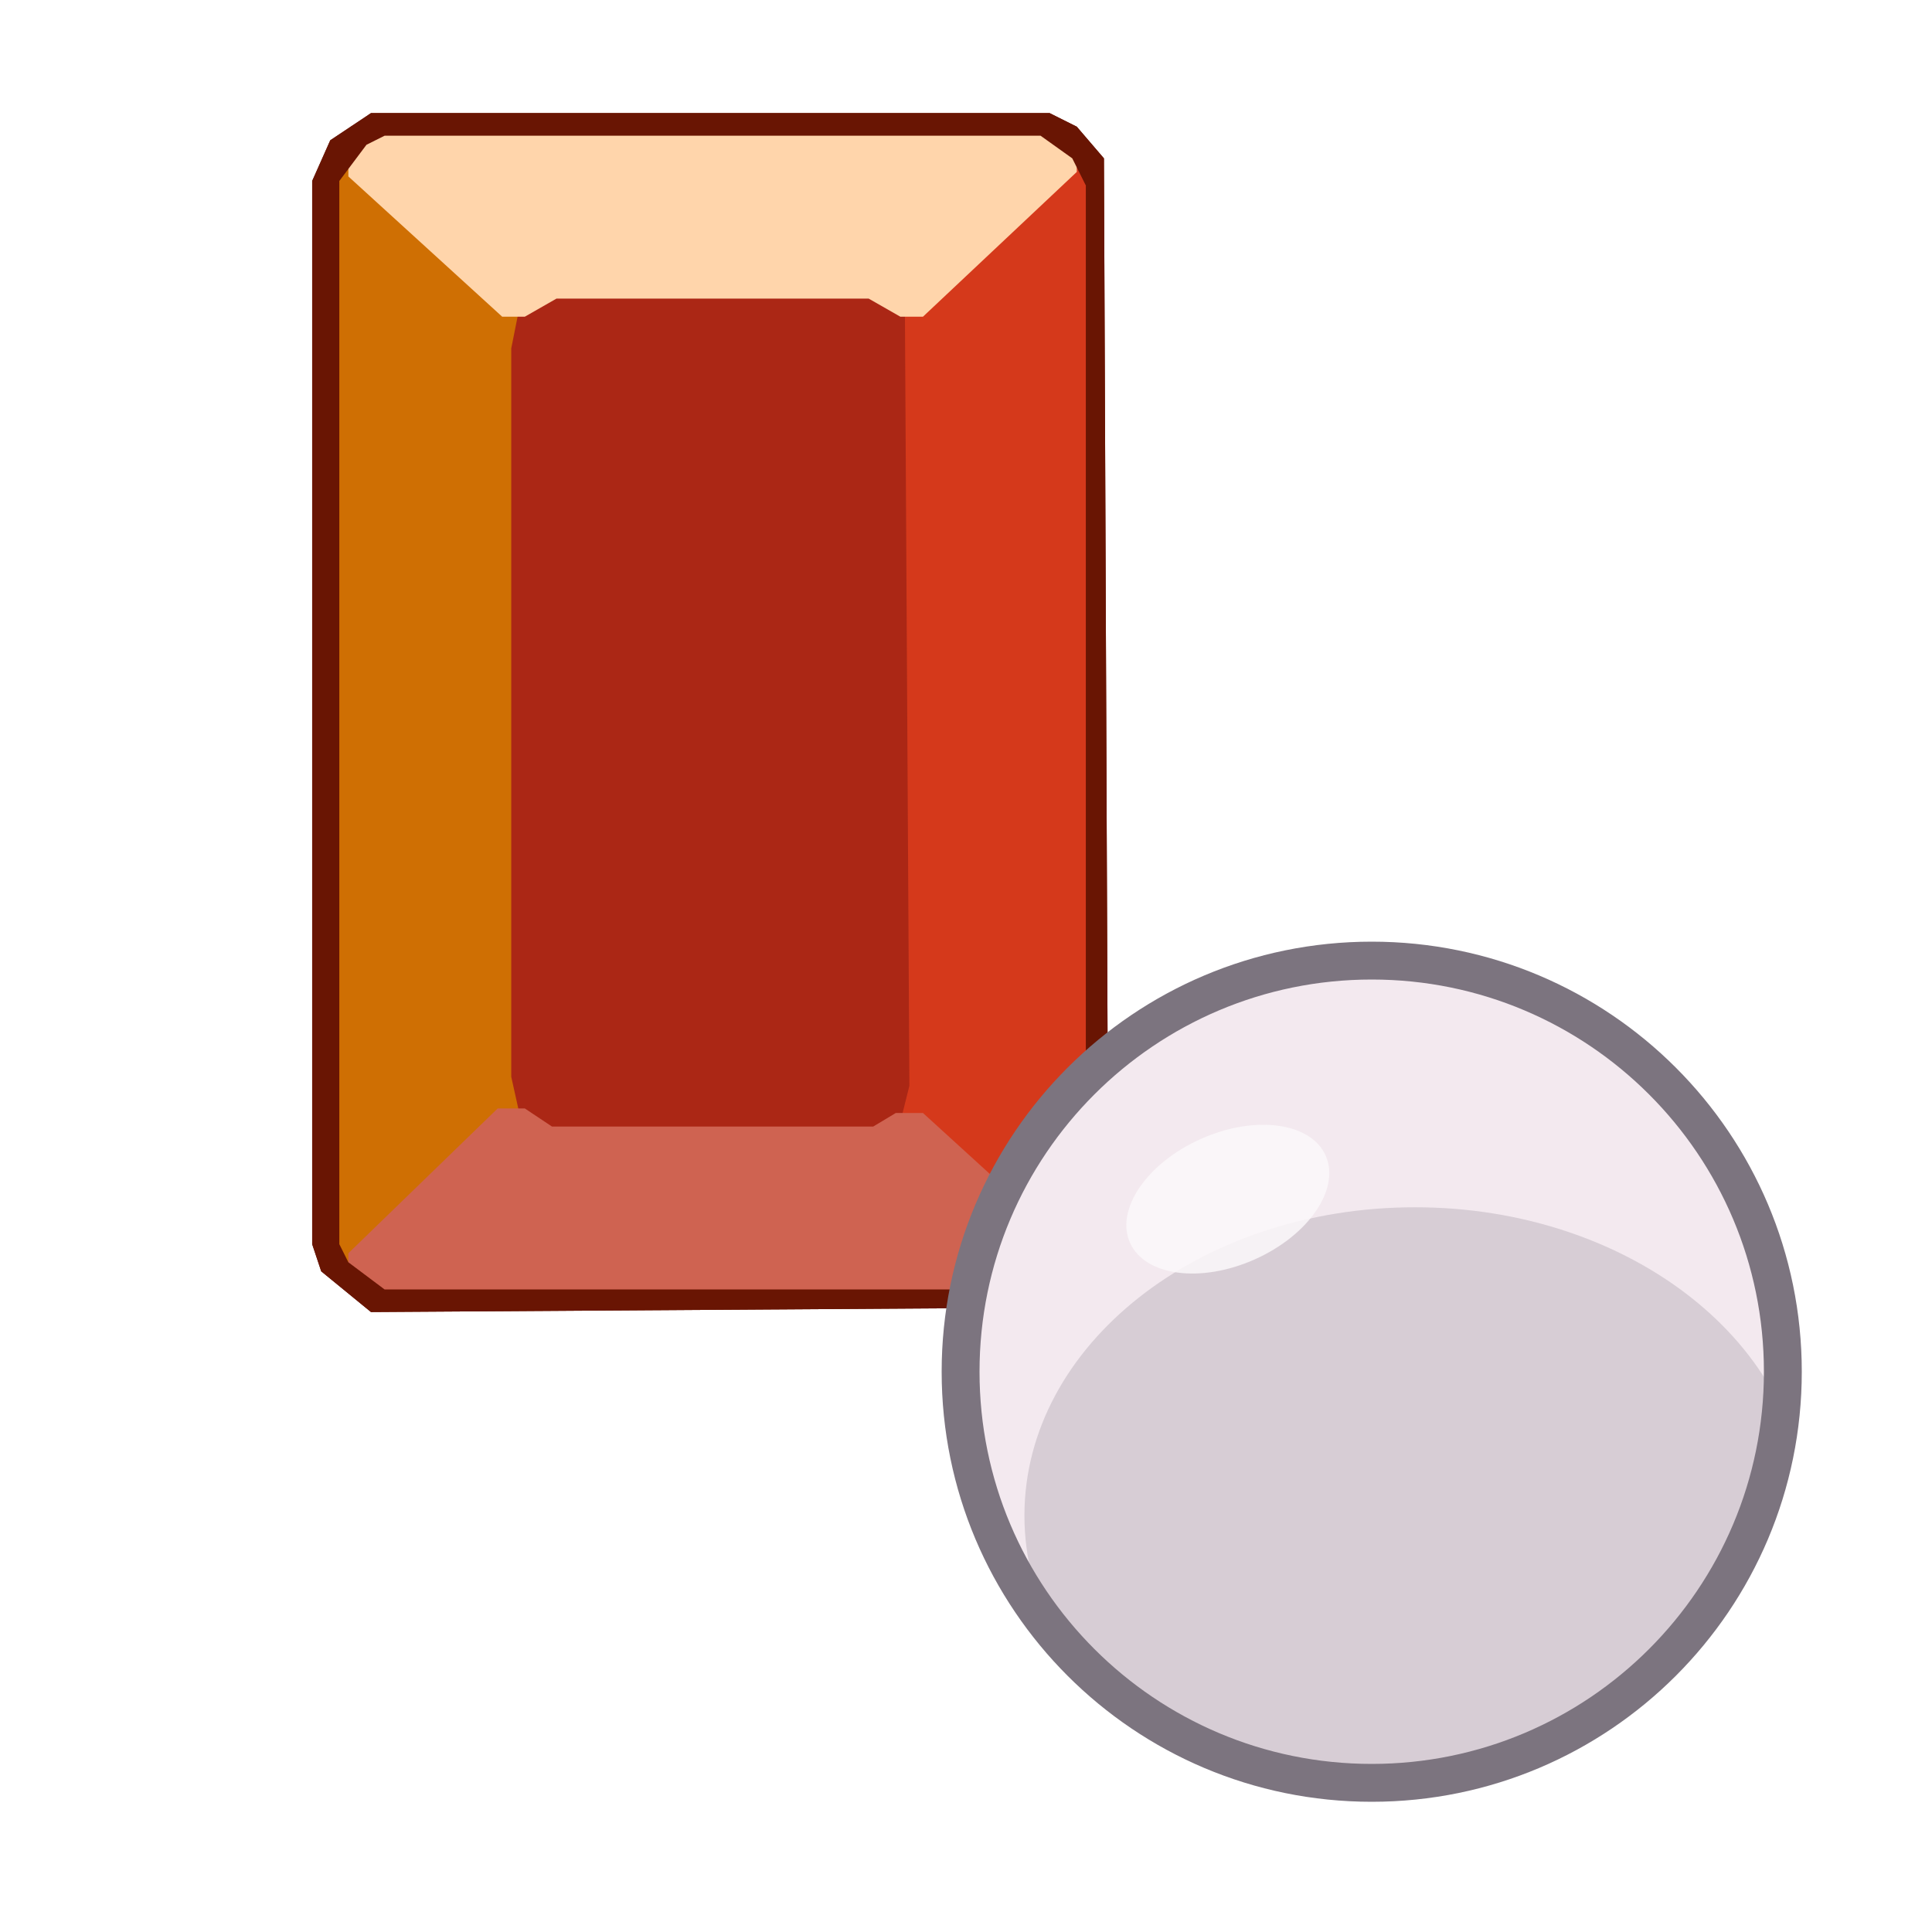
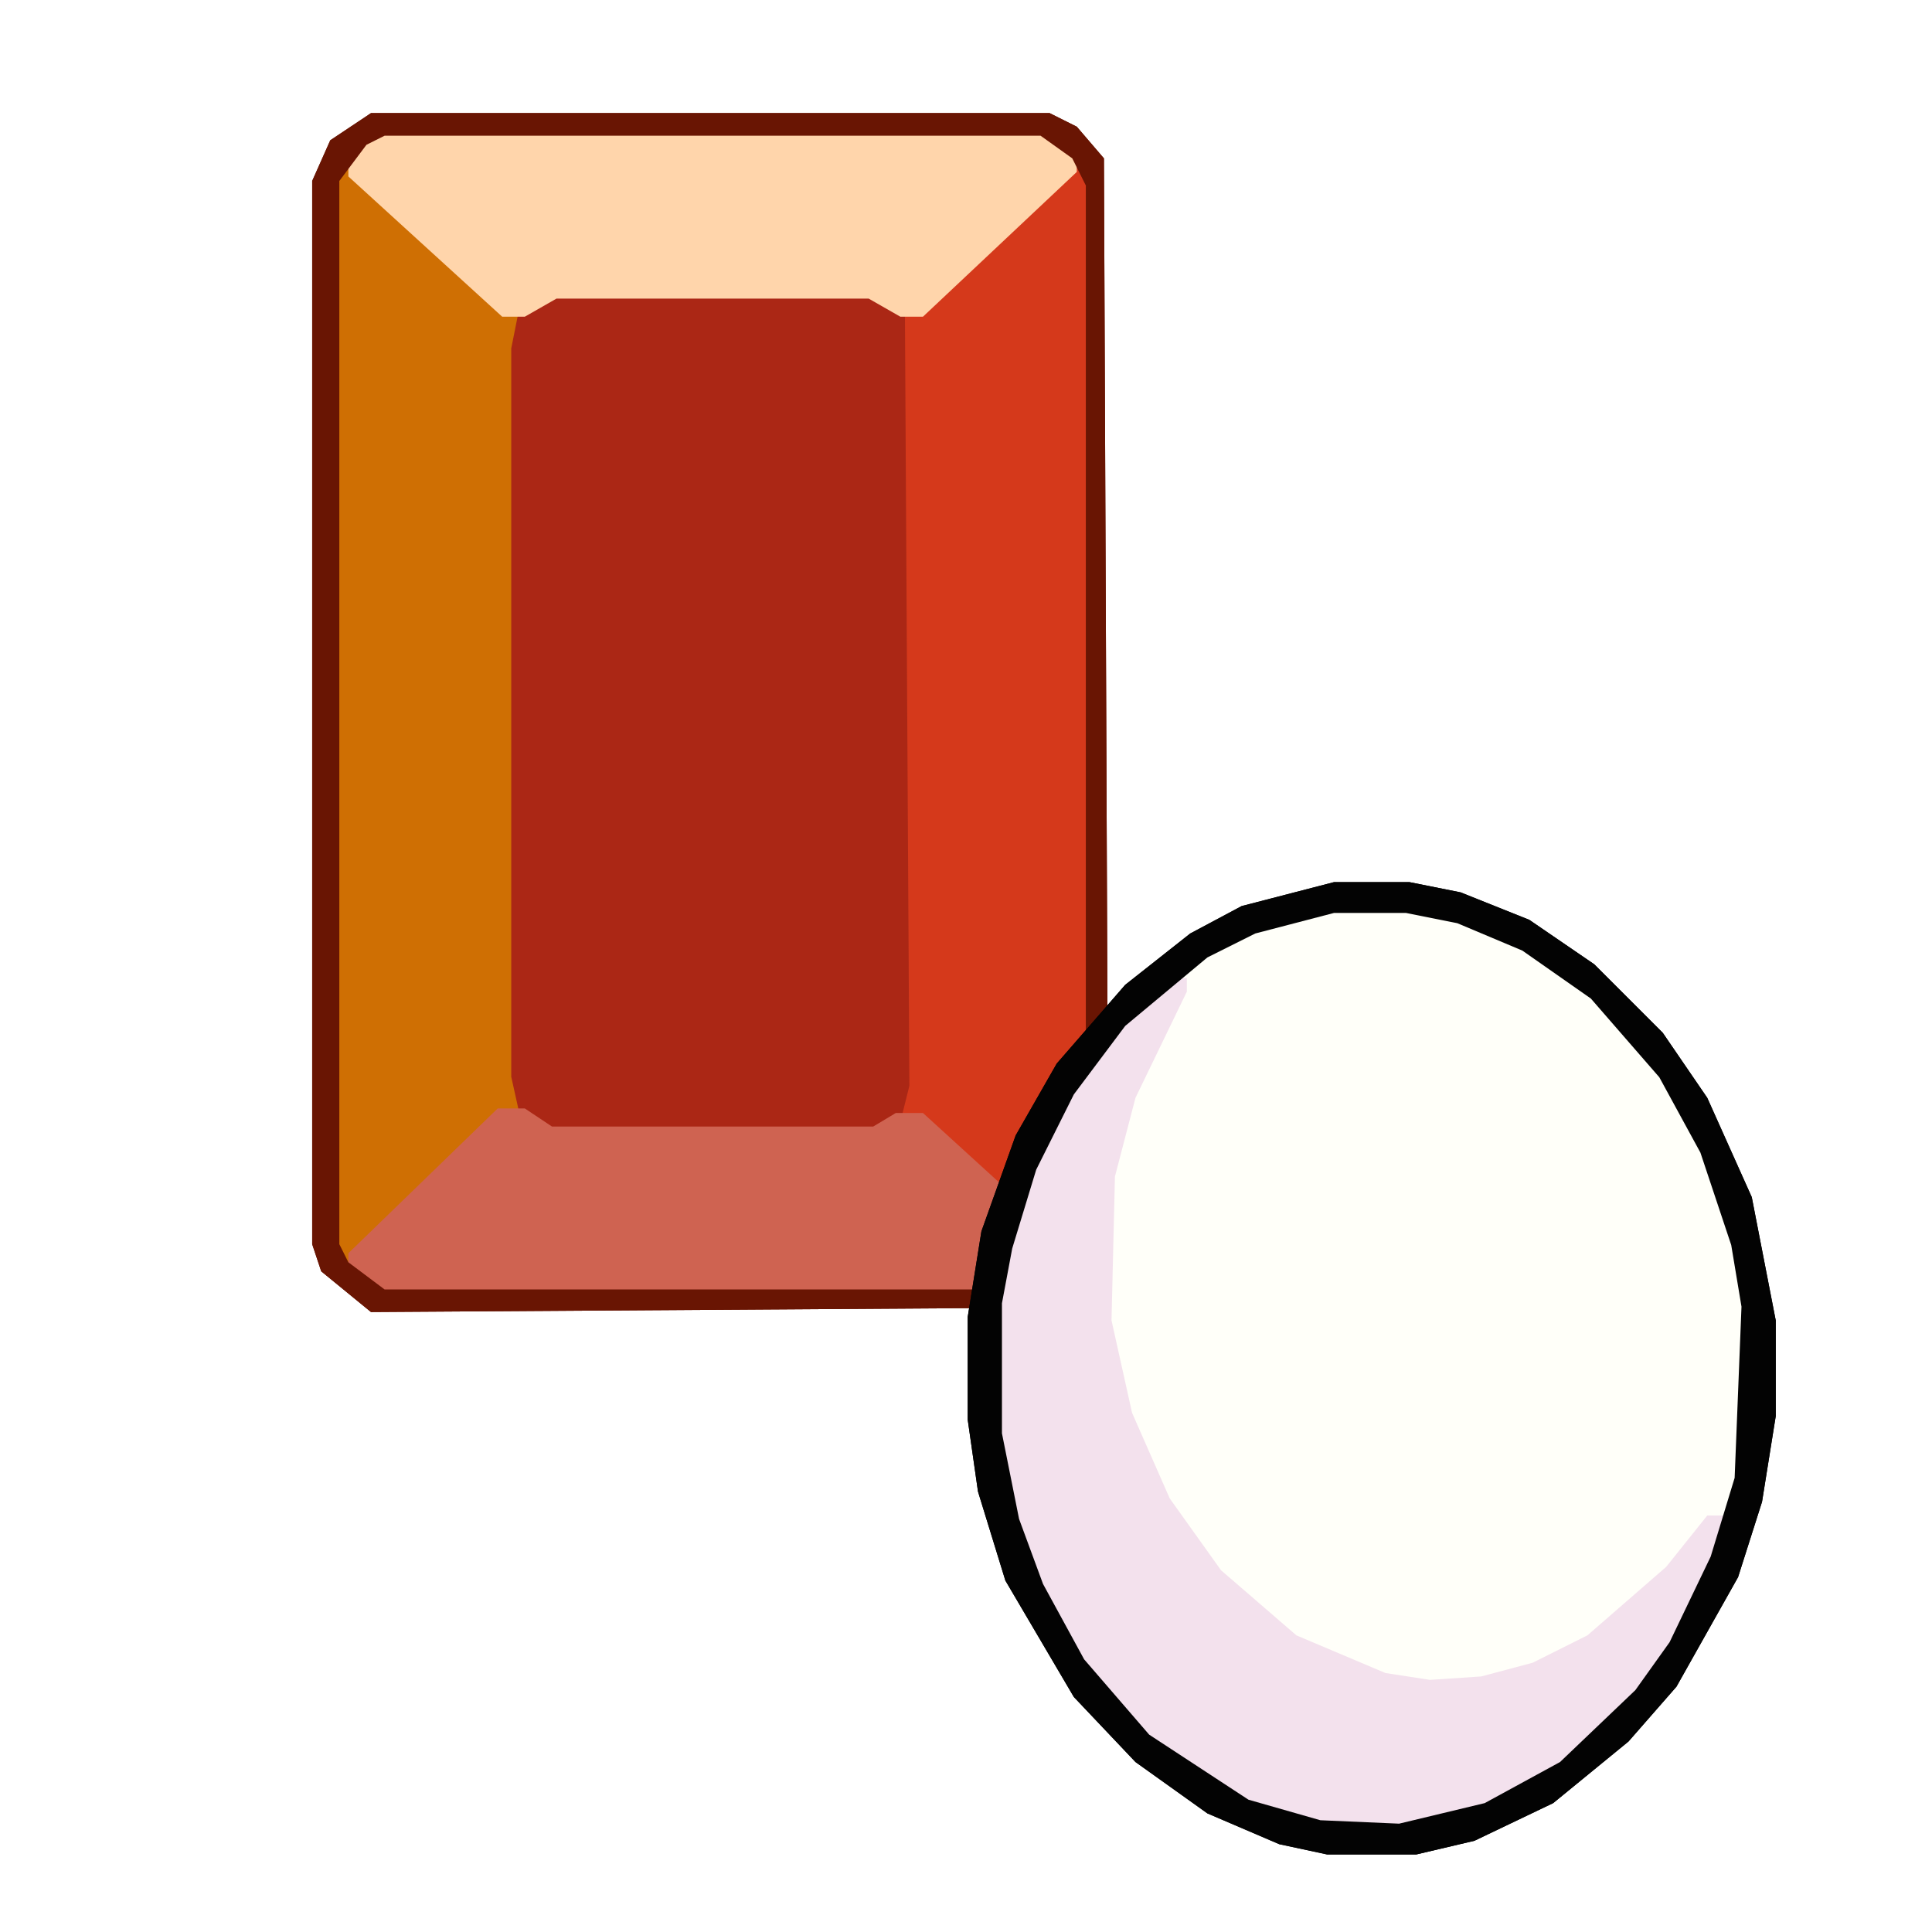
<svg xmlns="http://www.w3.org/2000/svg" viewBox="0 0 200 200" width="200" height="200">
  <g transform="translate(0 0) scale(0.74)">
    <svg viewBox="-37 0 316 316" width="200" height="200">
      <path d="M36,31 L32,40 L32,275 L34,281 L45,290 L198,289 L205,283 L208,277 L207,35 L201,28 L195,25 L45,25 Z" fill="#691503" fill-rule="evenodd" />
      <path d="M42,31 L37,38 L37,277 L39,281 L46,286 L194,286 L198,284 L204,276 L204,39 L201,33 L195,29 L46,29 Z" fill="#ab2715" fill-rule="evenodd" />
      <path d="M197,35 L163,67 L164,240 L162,248 L197,280 L201,280 L204,276 L204,39 L201,35 Z" fill="#d5391b" fill-rule="evenodd" />
      <path d="M38,36 L37,277 L39,280 L44,280 L78,247 L76,238 L76,77 L78,67 L45,36 Z" fill="#cf6f03" fill-rule="evenodd" />
      <path d="M40,33 L40,39 L74,70 L79,70 L86,66 L155,66 L162,70 L167,70 L201,38 L201,33 L195,29 L46,29 Z" fill="#ffd5ab" fill-rule="evenodd" />
      <path d="M40,277 L40,282 L46,286 L194,286 L201,281 L201,277 L167,246 L161,246 L156,249 L85,249 L79,245 L73,245 Z" fill="#cf6351" fill-rule="evenodd" />
      <path d="M36,31 L32,40 L32,275 L34,281 L45,290 L198,289 L205,283 L208,277 L207,35 L201,28 L195,25 L45,25 Z M44,32 L48,30 L193,30 L200,35 L203,41 L203,274 L196,283 L192,285 L48,285 L40,279 L38,275 L38,40 Z" fill="#691503" fill-rule="evenodd" />
    </svg>
  </g>
  <g transform="translate(86 86) scale(0.56)">
-     <defs>
-       <clipPath id="cl-pearl">
-         <ellipse cx="100" cy="100" rx="76" ry="76" />
-       </clipPath>
-     </defs>
-     <ellipse cx="100" cy="100" rx="76" ry="76" fill="#f3e9ef" />
-     <g clip-path="url(#cl-pearl)">
-       <ellipse cx="108" cy="126.6" rx="72.2" ry="57.0" fill="#8f8693" opacity="0.28" />
-     </g>
-     <ellipse cx="73.4" cy="68.1" rx="19.8" ry="12.2" fill="#fbf8fa" opacity="0.85" transform="rotate(-24 73.4 68.1)" />
-     <ellipse cx="100" cy="100" rx="76" ry="76" fill="none" stroke="#7c747f" stroke-width="7" />
+     <svg viewBox="-30 0 316 316" width="200" height="200">
+       <path d="M117,15 L90,22 L75,30 L56,45 L36,68 L24,89 L14,117 L10,142 L10,172 L13,193 L21,219 L41,253 L59,272 L80,287 L101,296 L115,299 L141,299 L158,295 L181,284 L203,266 L217,250 L235,218 L242,196 L246,171 L246,143 L239,107 L226,78 L213,59 L193,39 L174,26 L154,18 L139,15 Z" fill="#030303" fill-rule="evenodd" />
+       <path d="M115,23 L92,29 L78,36 L55,55 L40,75 L31,92 L22,120 L19,136 L19,178 L24,203 L31,222 L43,244 L61,265 L90,284 L111,290 L138,291 L163,285 L179,277 L206,253 L216,239 L228,214 L235,191 L237,176 L237,137 L234,119 L225,92 L213,70 L194,48 L174,34 L155,26 L140,23 Z" fill="#fffff9" fill-rule="evenodd" />
+       <path d="M69,43 L55,55 L40,75 L31,92 L22,120 L19,136 L19,178 L27,212 L38,236 L48,251 L61,265 L80,279 L105,289 L119,291 L138,291 L163,285 L185,273 L206,253 L223,226 L231,205 L231,200 L226,200 L214,215 L191,235 L175,243 L160,247 L145,248 L132,246 L106,235 L84,216 L69,195 L58,170 L52,143 L53,101 L59,78 L74,47 L74,43 Z" fill="#f3e1ed" fill-rule="evenodd" />
+       <path d="M117,15 L90,22 L75,30 L56,45 L36,68 L24,89 L14,117 L10,142 L10,172 L13,193 L21,219 L41,253 L59,272 L80,287 L101,296 L115,299 L141,299 L158,295 L181,284 L203,266 L217,250 L235,218 L242,196 L246,171 L246,143 L239,107 L226,78 L213,59 L193,39 L174,26 L154,18 L139,15 Z M117,24 L138,24 L153,27 L172,35 L192,49 L212,72 L224,94 L233,121 L236,139 L234,189 L227,212 L215,237 L205,251 L183,272 L161,284 L136,290 L113,289 L92,283 L63,264 L44,242 L32,220 L25,201 L20,176 L20,138 L23,122 L30,99 L41,77 L56,57 L80,37 L94,30 Z" fill="#030303" fill-rule="evenodd" />
+     </svg>
  </g>
</svg>
